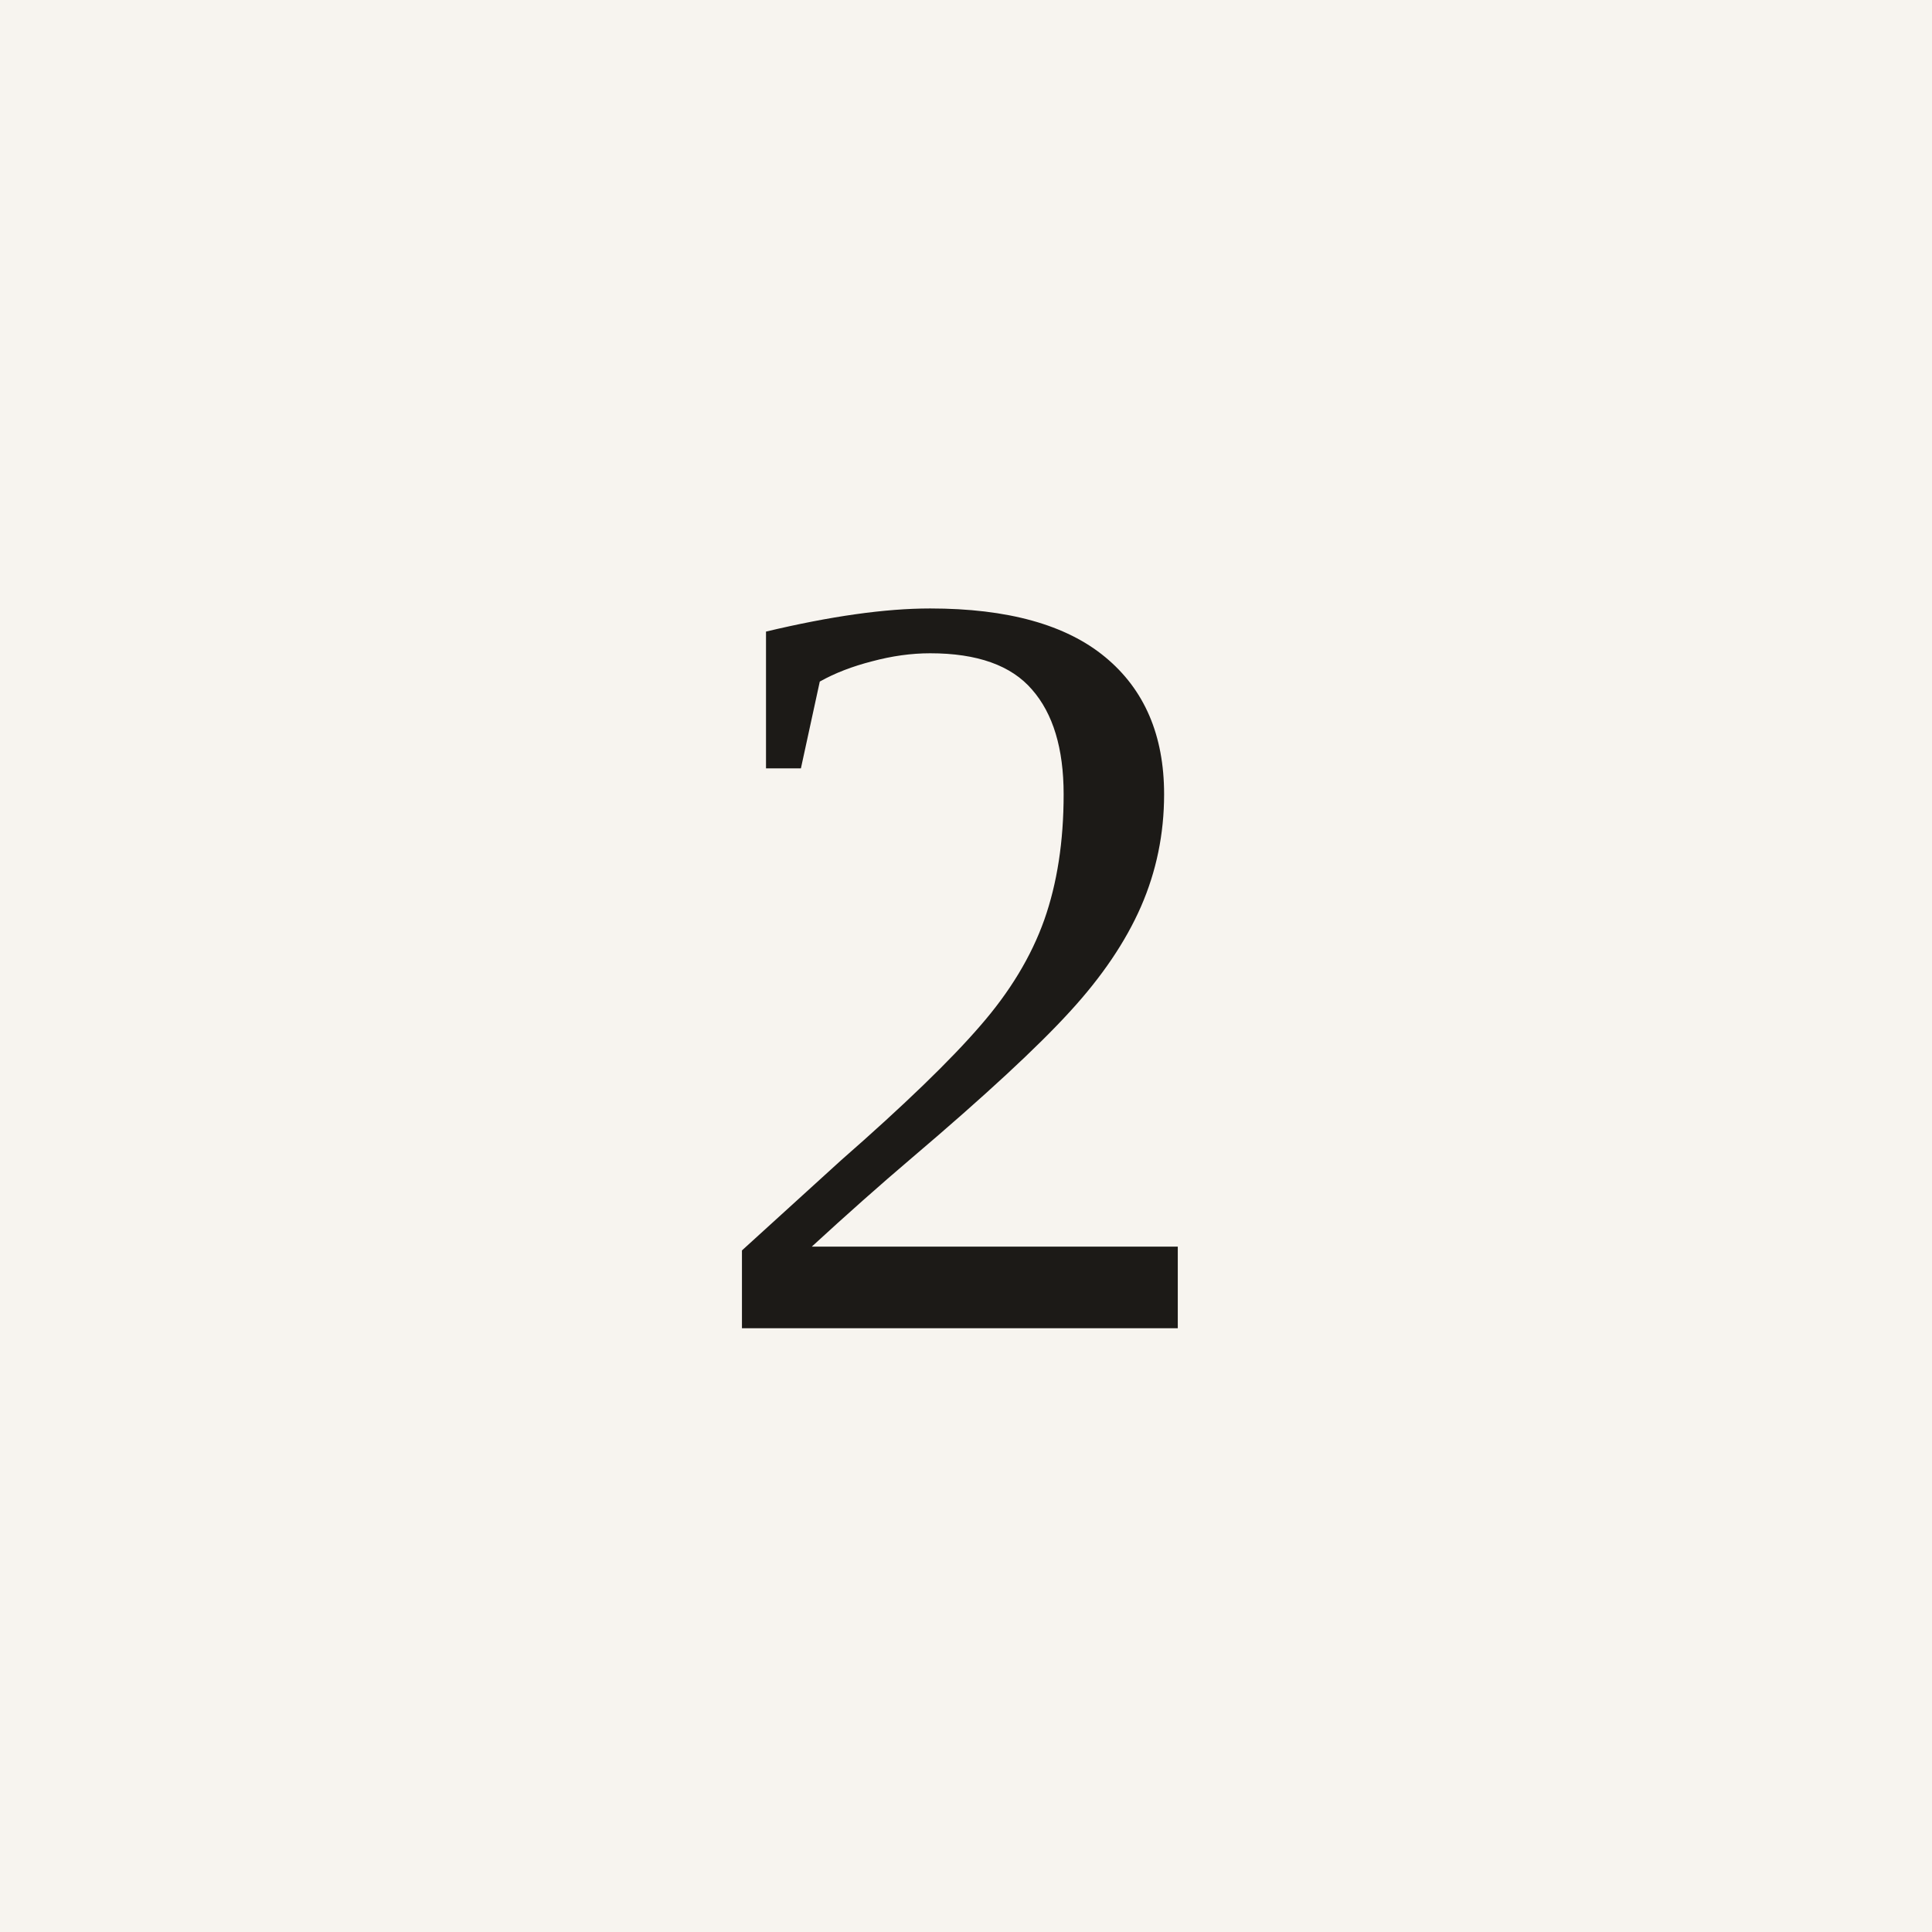
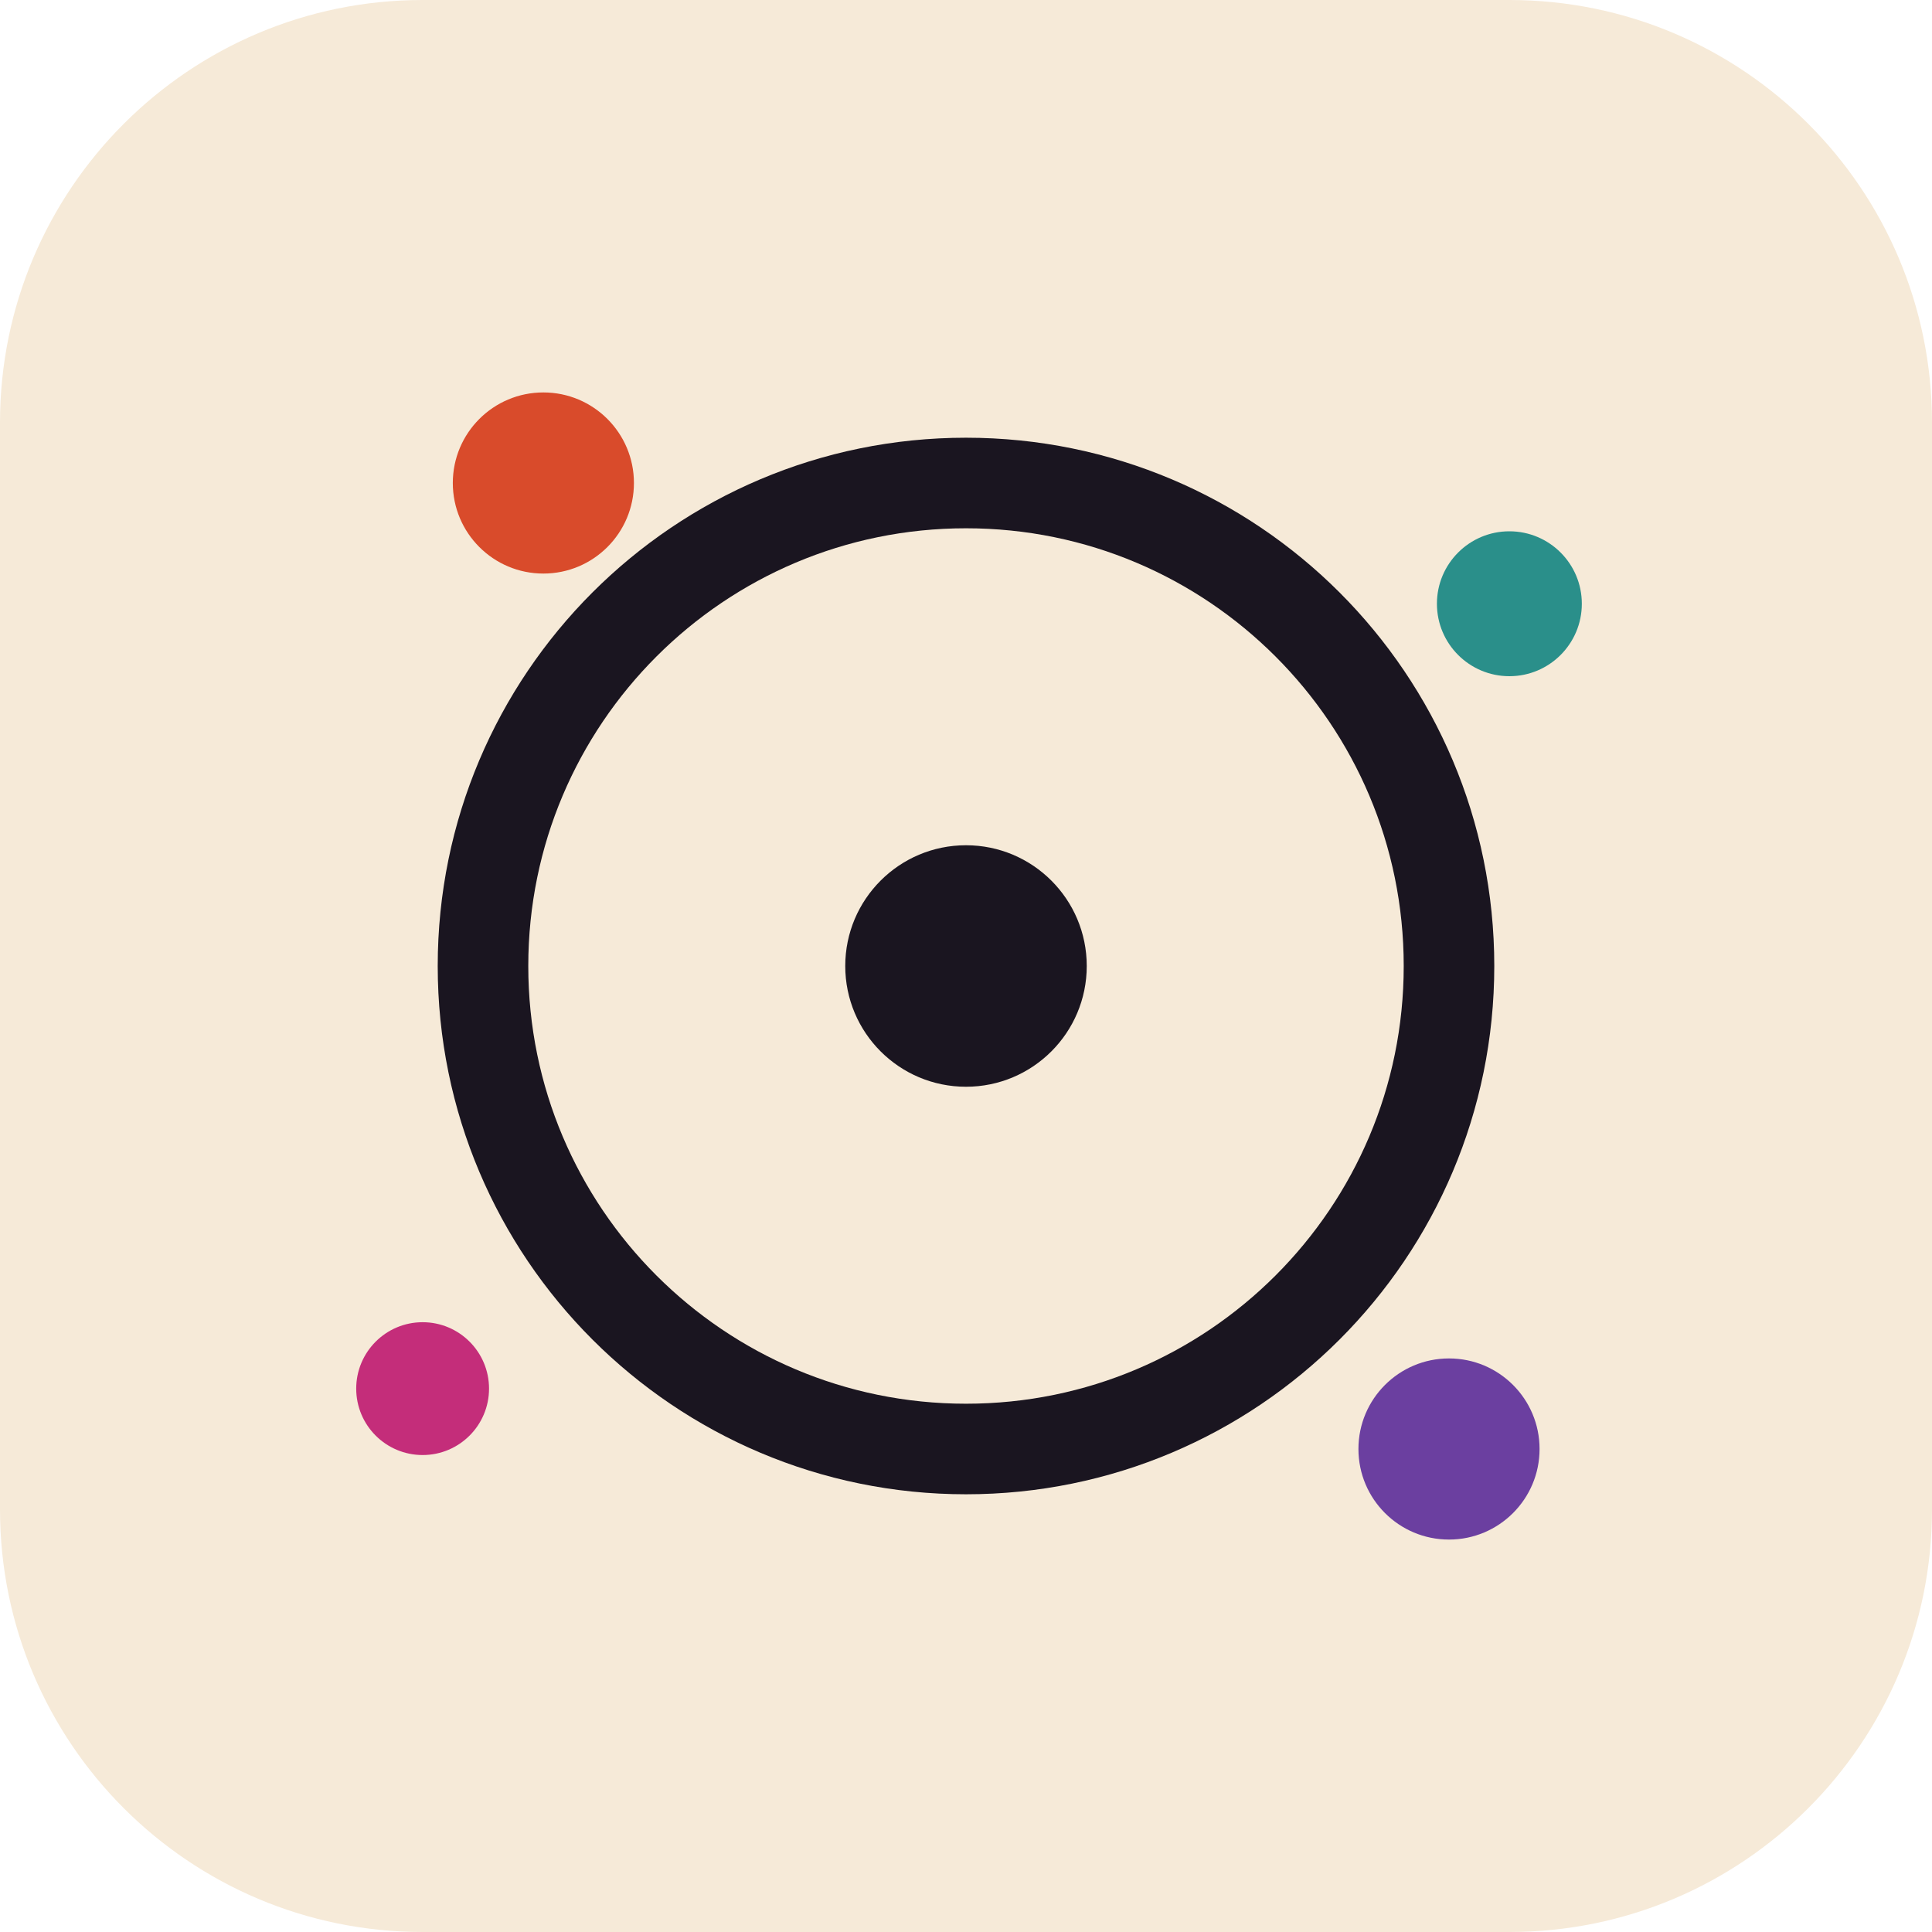
<svg xmlns="http://www.w3.org/2000/svg" viewBox="0 0 64 64">
-   <rect width="64" height="64" fill="#f7f4ef" />
-   <text x="32" y="44" text-anchor="middle" font-family="Georgia, 'Times New Roman', serif" font-size="36" fill="#1c1a17">2</text>
+   <rect width="64" height="64" rx="14" fill="#f6ead8" />
+   <circle cx="32" cy="32" r="16" fill="none" stroke="#1a1520" stroke-width="3" />
+   <circle cx="18" cy="16" r="3" fill="#d94b2b" />
+   <circle cx="50" cy="20" r="2.4" fill="#2a8f8a" />
+   <circle cx="48" cy="48" r="3" fill="#6b3fa0" />
+   <circle cx="14" cy="46" r="2.2" fill="#c42d7a" />
+   <circle cx="32" cy="32" r="4" fill="#1a1520" />
</svg>
